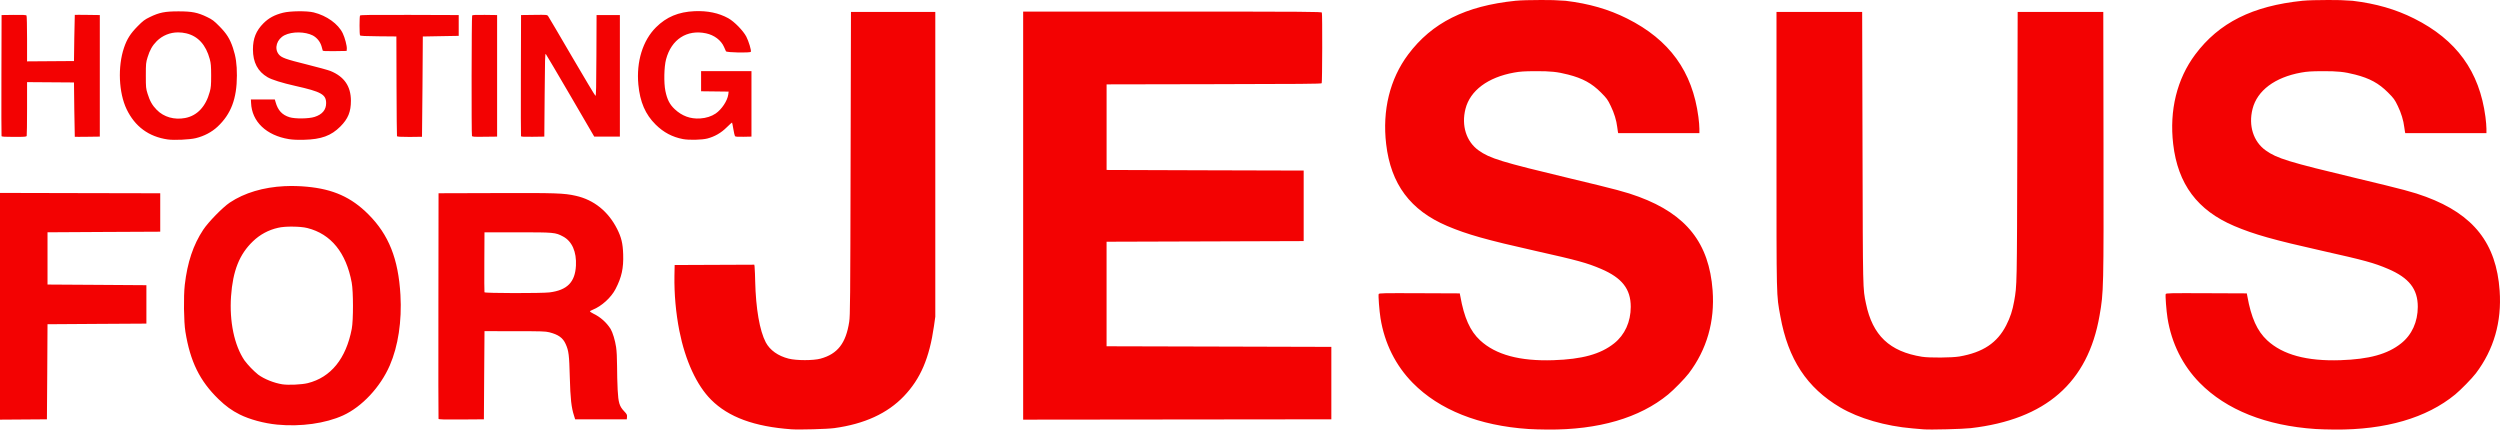
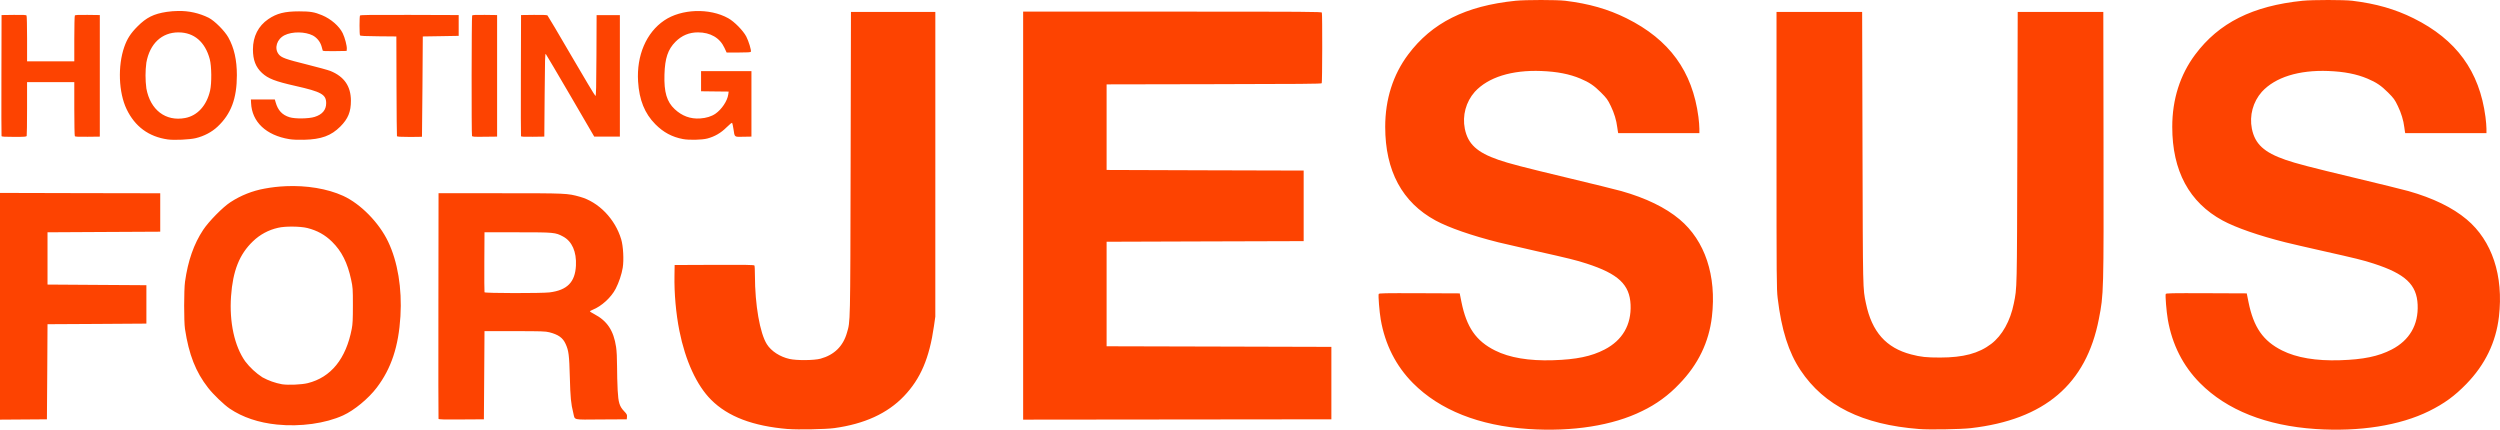
- <svg xmlns="http://www.w3.org/2000/svg" height="20.62" width="119.999">
-   <path d="M73.973 0c-.485 0-.976.012-1.227.037-2.402.246-4.013 1.052-5.156 2.58-.877 1.173-1.245 2.676-1.055 4.299.225 1.923 1.162 3.18 2.932 3.932.95.403 1.886.667 4.238 1.195 2.022.453 2.473.577 3.143.863 1.009.43 1.429.968 1.427 1.823 0 .72-.285 1.345-.798 1.753-.652.519-1.536.762-2.918.807-1.61.053-2.766-.26-3.514-.953-.481-.445-.766-1.083-.951-2.12l-.026-.134-1.937-.008c-1.741-.007-1.939-.004-1.955.04-.025.065.031.81.088 1.161.194 1.204.724 2.268 1.547 3.104 1.276 1.296 3.181 2.054 5.554 2.213.2.013.615.025.922.027 2.44.018 4.411-.556 5.785-1.686.269-.22.809-.773.99-1.013.866-1.144 1.253-2.492 1.143-3.98-.167-2.265-1.253-3.644-3.537-4.493-.62-.23-1.072-.35-3.354-.896-3.25-.778-3.802-.947-4.341-1.332-.592-.423-.835-1.191-.631-1.993.224-.88 1.072-1.514 2.332-1.742.29-.052.484-.065 1.023-.068.734-.003 1.048.03 1.573.164.698.179 1.135.417 1.576.86.28.281.319.335.472.652.162.333.27.685.309 1.011.01.083.024.182.031.219l.014.068H81.57v-.21c0-.116-.02-.37-.047-.565-.286-2.186-1.388-3.707-3.425-4.727-.89-.445-1.821-.714-2.95-.85A13.017 13.017 0 0 0 73.973 0zm37.777 0c-.484 0-.976.012-1.227.037-2.402.246-4.011 1.052-5.154 2.58-.876 1.173-1.246 2.676-1.057 4.299.225 1.923 1.163 3.18 2.932 3.932.95.403 1.887.667 4.238 1.195 2.022.453 2.473.577 3.143.863 1.009.43 1.429.968 1.428 1.823-.001.72-.285 1.345-.8 1.753-.651.519-1.535.762-2.917.807-1.61.053-2.764-.26-3.512-.953-.48-.445-.768-1.083-.953-2.12l-.025-.134-1.938-.008c-1.74-.007-1.938-.004-1.955.04-.025.065.031.81.088 1.161.194 1.204.724 2.268 1.547 3.104 1.277 1.296 3.181 2.054 5.555 2.213.199.013.614.025.921.027 2.44.018 4.412-.556 5.786-1.686.268-.22.808-.773.99-1.013.864-1.142 1.247-2.472 1.142-3.967-.158-2.268-1.246-3.655-3.535-4.506-.62-.23-1.073-.35-3.355-.896-3.251-.778-3.8-.947-4.34-1.332-.592-.423-.835-1.191-.63-1.993.223-.88 1.07-1.514 2.33-1.742.29-.052.484-.065 1.023-.068.734-.003 1.047.03 1.572.164.698.179 1.135.417 1.576.86.281.281.32.335.473.652.161.333.269.685.308 1.011.01.083.025.182.033.219l.014.068H119.348v-.21c0-.116-.022-.37-.047-.565-.287-2.186-1.389-3.707-3.426-4.727-.89-.445-1.821-.714-2.95-.85A13.017 13.017 0 0 0 111.75 0zM33.336.537c-.77.034-1.346.275-1.848.774-.637.633-.95 1.65-.847 2.75.078.835.337 1.434.832 1.921.38.375.802.597 1.31.694.291.055.913.04 1.172-.028.35-.092.657-.268.924-.533.135-.134.252-.238.26-.23.007.008.036.148.062.312.027.164.062.317.078.338.022.028.129.036.41.03l.381-.008V3.414h-2.418v.967l.662.008.66.008-.017.138c-.042.304-.316.717-.605.914-.198.135-.46.22-.745.237-.47.029-.87-.117-1.222-.447-.242-.227-.36-.458-.446-.87-.08-.39-.065-1.162.032-1.523.255-.957 1-1.44 1.918-1.246.394.083.724.333.863.652.04.09.081.184.094.21.03.062 1.171.084 1.195.023.027-.072-.104-.506-.219-.727-.15-.287-.577-.723-.865-.883C34.5.623 33.961.51 33.336.537zM14.332.541c-.284.003-.57.026-.746.07-.407.102-.686.253-.938.504-.357.358-.507.732-.507 1.256 0 .622.23 1.06.703 1.336.202.119.702.275 1.33.416 1.248.28 1.48.41 1.48.83 0 .32-.187.543-.558.66-.28.089-.932.096-1.198.014-.355-.11-.557-.328-.668-.719l-.039-.134h-1.148l.008.166c.037.897.73 1.56 1.816 1.738.175.028.417.04.73.031.825-.02 1.297-.193 1.739-.635.371-.371.51-.709.508-1.242-.003-.692-.32-1.153-.98-1.424-.107-.043-.615-.184-1.132-.312-1.028-.255-1.23-.328-1.359-.496-.22-.288-.083-.723.285-.909.367-.184.984-.178 1.358.012a.881.881 0 0 1 .414.506c.027.097.053.194.06.215.01.03.142.035.58.03l.567-.009.01-.098c.012-.134-.092-.538-.196-.751-.219-.45-.767-.844-1.392-1-.162-.04-.443-.058-.727-.055zM8.568.545c-.65 0-.921.053-1.375.274-.251.122-.325.177-.59.445-.34.344-.508.607-.65 1.025-.308.906-.255 2.16.123 2.95.4.835 1.063 1.324 1.977 1.455.308.043 1.054.009 1.345-.063.399-.097.766-.29 1.041-.547.65-.606.931-1.35.932-2.459 0-.551-.05-.908-.191-1.33-.143-.429-.303-.683-.647-1.031-.265-.268-.338-.323-.59-.445C9.49.599 9.218.545 8.568.545zm40.543.012v19.586l7.397-.008 7.396-.008V16.65l-5.394-.015-5.395-.014v-5.018l4.73-.015 4.731-.016V8.187l-4.73-.013-4.73-.016V4.05l5.152-.01c4.075-.006 5.154-.015 5.173-.045.028-.044.036-3.317.008-3.389-.016-.044-.677-.049-7.178-.049zm-8.265.015l-.018 7.268c-.015 6.63-.02 7.298-.066 7.605-.157 1.031-.559 1.546-1.377 1.77-.346.094-1.15.095-1.528 0-.509-.128-.9-.405-1.1-.781-.294-.559-.478-1.62-.509-2.942a12.44 12.44 0 0 0-.03-.718l-.013-.069-1.91.008-1.912.008-.01.514a12.79 12.79 0 0 0 .236 2.644c.285 1.432.832 2.618 1.526 3.31.832.833 2.073 1.29 3.855 1.417.372.027 1.719-.01 2.055-.057 1.447-.198 2.549-.704 3.34-1.53.799-.836 1.224-1.825 1.445-3.366l.064-.453V.573h-2.023zm44.425 0v6.633c0 7.302-.008 6.908.186 7.979.372 2.059 1.272 3.428 2.875 4.373.893.526 2.168.896 3.469 1.006l.53.045c.318.027 1.88-.013 2.265-.057 3.6-.417 5.622-2.183 6.181-5.4.198-1.14.2-1.212.19-8.247l-.01-6.332h-4.11L96.83 7.04c-.018 6.753-.016 6.644-.15 7.41-.081.458-.187.78-.381 1.162-.43.845-1.118 1.303-2.246 1.499-.361.062-1.443.07-1.8.013-1.555-.25-2.371-1.024-2.687-2.552-.153-.744-.148-.5-.166-7.485L89.383.572h-2.055zM.662.715L.076.723.068 3.61C.064 5.197.066 6.513.074 6.534c.011.028.16.037.602.037.507 0 .59-.006.605-.047.01-.027.018-.62.018-1.317V3.942l1.127.008 1.125.008.015 1.299c.01.714.02 1.303.024 1.308.004.005.275.005.603 0l.598-.008V.723L4.193.715c-.328-.005-.6-.005-.603 0-.004.005-.015.505-.024 1.111L3.551 2.93l-1.125.008-1.127.008v-1.08c0-.595-.012-1.098-.026-1.12C1.255.718 1.112.71.663.717zm19 0c-1.864-.006-2.362.001-2.38.031-.032.05-.032.902 0 .951.017.028.242.04.884.045l.86.008.007 2.373c.004 1.305.014 2.39.022 2.41.01.03.159.04.603.04.325 0 .594-.004.598-.008.004-.004.015-1.09.023-2.41l.016-2.403.861-.016.862-.015V.723zm3.611 0c-.45-.006-.592.002-.61.031-.029.045-.037 5.705-.009 5.778.017.042.092.048.614.04l.593-.007V.723zm2.362 0l-.625.008-.008 2.887c-.004 1.587-.002 2.904.006 2.925.011.03.141.036.566.03l.553-.008.016-2.008c.013-1.719.02-1.998.056-1.955.023.028.556.93 1.184 2.006l1.14 1.957H29.754V.723H28.635l-.008 1.945c-.006 1.533-.015 1.94-.045 1.932-.02-.007-.528-.853-1.129-1.883-.6-1.03-1.115-1.904-1.142-1.941-.05-.069-.057-.069-.676-.061zm-17.09.84c.13-.001.263.014.394.045.564.133.945.55 1.13 1.238.054.204.065.327.066.787 0 .465-.01.579-.067.785-.19.705-.604 1.145-1.18 1.254-.52.099-1.019-.043-1.359-.385-.217-.218-.338-.432-.445-.779C7.004 4.242 7 4.2 7 3.625c0-.574.005-.619.084-.877.106-.345.228-.56.441-.775a1.446 1.446 0 0 1 1.02-.418zm5.12 7.38c-1.021.05-1.93.319-2.634.788-.337.225-1.03.933-1.277 1.306-.48.727-.76 1.563-.885 2.645-.063.544-.047 1.777.03 2.248.232 1.434.688 2.362 1.591 3.238.342.331.634.543 1.012.733.474.238 1.169.427 1.8.488 1.133.11 2.322-.057 3.165-.441.907-.414 1.791-1.36 2.242-2.399.403-.93.584-2.125.512-3.385-.1-1.733-.56-2.889-1.54-3.869-.82-.82-1.69-1.21-2.962-1.326a7.583 7.583 0 0 0-1.055-.025zM0 9.26v10.883l1.125-.008 1.127-.008.016-2.284.013-2.28 2.373-.016 2.373-.014v-1.844l-2.373-.016-2.373-.015V11.15l2.705-.016 2.705-.013V9.277l-3.845-.008zm23.77.008l-2.72.008-.007 5.394c-.004 2.967-.002 5.413.006 5.434.011.03.247.037 1.096.031l1.082-.008.013-2.117.016-2.115 1.451.002c1.283 0 1.474.006 1.658.052.438.112.653.265.787.565.146.324.17.519.198 1.588.027 1.032.075 1.46.205 1.857l.052.168h2.479l.01-.117c.008-.103-.007-.132-.139-.272-.227-.24-.277-.408-.31-1.03a27.005 27.005 0 0 1-.028-1.136c0-.386-.019-.73-.047-.914-.048-.32-.163-.702-.263-.869a2.022 2.022 0 0 0-.832-.736c-.088-.044-.159-.093-.159-.108 0-.014.059-.048.13-.076.428-.17.886-.585 1.099-.998.293-.567.387-.996.365-1.664-.016-.52-.086-.811-.29-1.217-.428-.845-1.114-1.396-1.98-1.591-.57-.13-.957-.141-3.872-.131zm-9.725 1.61c.268.001.538.024.709.068 1.134.285 1.863 1.184 2.129 2.623.079.428.08 1.801.002 2.212-.273 1.433-1.003 2.334-2.115 2.61-.287.071-.93.1-1.215.056-.4-.062-.87-.25-1.164-.466a4.098 4.098 0 0 1-.655-.68c-.49-.721-.73-1.874-.646-3.08.086-1.223.402-2.017 1.05-2.637a2.514 2.514 0 0 1 1.208-.65c.161-.04.428-.06.697-.057zm9.21.273h1.587c1.76 0 1.814.004 2.183.2.432.23.654.733.62 1.401-.042.794-.422 1.177-1.268 1.283-.379.047-3.105.043-3.123-.006-.008-.02-.01-.677-.006-1.459z" fill="#f30202" />
+ <svg xmlns="http://www.w3.org/2000/svg" height="20.626" width="120">
+   <path d="M73.969 0c-.484 0-.976.012-1.223.037-2.397.245-4.015 1.056-5.156 2.582-.727.973-1.1 2.15-1.1 3.47 0 2.112.815 3.625 2.418 4.495.633.343 1.741.728 3.02 1.049.24.06 1.039.245 1.773.41 1.593.357 1.962.447 2.461.61 1.515.491 2.062 1.004 2.106 1.972.042.963-.388 1.708-1.247 2.152-.636.33-1.357.48-2.476.514-1.157.036-2.089-.12-2.781-.467-.915-.457-1.37-1.114-1.616-2.334l-.082-.408-1.935-.008c-1.683-.006-1.938-.001-1.953.037-.029.074.033.853.097 1.225.208 1.2.73 2.23 1.547 3.053 1.287 1.295 3.176 2.045 5.543 2.203 2.109.14 4.053-.166 5.457-.862a5.983 5.983 0 0 0 1.783-1.3c.903-.928 1.425-2.004 1.567-3.23.228-1.967-.33-3.644-1.55-4.669-.681-.57-1.614-1.024-2.798-1.36-.24-.067-1.376-.348-2.523-.622-2.2-.527-2.864-.7-3.375-.877-1.033-.358-1.466-.759-1.615-1.494a2.07 2.07 0 0 1 .478-1.77c.643-.701 1.775-1.055 3.195-1 .76.03 1.353.145 1.88.367.423.179.654.335.982.664.28.282.32.336.474.653.162.333.268.686.307 1.012.01.083.025.18.033.218l.014.069h3.896V6.18c0-.116-.019-.37-.045-.565C81.238 3.42 80.13 1.9 78.072.877c-.886-.44-1.797-.701-2.94-.84C74.927.012 74.453 0 73.97 0zm37.78 0c-.484 0-.979.012-1.226.037-2.396.245-4.013 1.056-5.154 2.582-.727.973-1.101 2.15-1.101 3.47 0 2.112.814 3.625 2.418 4.495.632.343 1.743.728 3.021 1.049.24.06 1.037.245 1.772.41 1.592.357 1.962.447 2.46.61 1.515.491 2.065 1.004 2.108 1.972.043.963-.388 1.708-1.246 2.152-.637.33-1.36.48-2.479.514-1.157.036-2.086-.12-2.779-.467-.915-.457-1.372-1.114-1.617-2.334l-.082-.408-1.936-.008c-1.682-.006-1.938-.001-1.953.037-.028.074.035.853.1 1.225.207 1.2.729 2.23 1.547 3.053 1.286 1.295 3.176 2.045 5.543 2.203 2.108.14 4.05-.166 5.455-.862.725-.36 1.22-.719 1.785-1.3.902-.928 1.422-2.004 1.564-3.23.228-1.967-.328-3.644-1.549-4.669-.68-.57-1.614-1.024-2.798-1.36-.241-.067-1.377-.348-2.524-.622-2.2-.527-2.862-.7-3.373-.877-1.032-.358-1.466-.759-1.615-1.494a2.07 2.07 0 0 1 .478-1.77c.643-.701 1.775-1.055 3.196-1 .76.03 1.35.145 1.877.367.423.179.656.335.984.664.281.282.32.336.473.653.161.333.269.686.308 1.012.01.083.023.18.031.218l.014.069h3.899V6.18c0-.116-.022-.37-.047-.565-.288-2.195-1.396-3.716-3.453-4.738-.887-.44-1.795-.701-2.938-.84-.207-.025-.68-.037-1.164-.037zM8.548.527c-.18.002-.362.016-.545.043-.623.094-.976.27-1.4.696-.332.332-.5.594-.637.984-.32.913-.273 2.19.11 2.988.4.836 1.062 1.325 1.976 1.455.308.044 1.054.009 1.345-.062.399-.097.766-.29 1.041-.547.651-.608.932-1.353.932-2.475 0-.735-.133-1.317-.41-1.812-.177-.316-.653-.794-.941-.943A3.152 3.152 0 0 0 8.549.527zm24.844.004c-.553.02-1.096.17-1.508.45-.862.581-1.334 1.683-1.256 2.931.055.889.316 1.536.83 2.053.385.388.804.612 1.324.71.291.056.913.042 1.172-.027.35-.092.65-.266.92-.535.169-.167.256-.234.271-.209.013.02.042.155.063.3.058.393.029.37.478.36l.383-.007V3.414h-2.418v.967l.662.008.663.007-.02.14c-.042.306-.314.715-.613.921-.192.132-.443.21-.737.229-.469.03-.869-.117-1.222-.448-.379-.354-.515-.816-.49-1.658.023-.786.164-1.208.53-1.576.302-.302.655-.45 1.077-.45.6 0 1.052.264 1.273.743l.104.224h.574c.436 0 .579-.01.59-.039.027-.07-.106-.506-.22-.726-.15-.288-.577-.721-.866-.881-.45-.25-1.012-.363-1.564-.344zM14.355.545c-.69 0-1.068.096-1.476.373-.48.326-.738.834-.738 1.453 0 .508.132.85.437 1.133.29.268.634.402 1.596.619 1.251.282 1.482.41 1.482.83 0 .322-.185.543-.552.658-.287.09-.937.099-1.206.016-.355-.11-.557-.328-.668-.719l-.039-.135h-1.148l.008.166c.037.91.72 1.557 1.836 1.74.154.026.411.037.71.03.825-.02 1.297-.193 1.739-.635.371-.371.51-.709.508-1.242-.003-.692-.32-1.153-.98-1.424-.107-.043-.615-.184-1.132-.312-1.028-.256-1.23-.328-1.359-.496-.22-.289-.083-.723.285-.909.367-.184.984-.178 1.358.012a.881.881 0 0 1 .414.506c.027.097.053.194.06.215.01.03.142.035.58.03l.567-.009.01-.097c.012-.135-.092-.539-.196-.752-.165-.34-.564-.688-.996-.867-.362-.151-.565-.184-1.1-.184zm34.756.012v19.586l7.399-.008 7.396-.008V16.65l-5.394-.015-5.395-.014V11.604l4.729-.016 4.73-.014V8.187l-4.73-.013-4.729-.016V4.05l5.15-.01c4.076-.006 5.157-.015 5.176-.045.028-.044.034-3.317.006-3.389-.016-.043-.677-.048-7.178-.048h-7.16zm-8.265.015L40.83 7.84c-.018 7.877-.012 7.56-.178 8.137-.184.643-.612 1.06-1.267 1.24-.309.084-1.14.091-1.487.013-.458-.102-.877-.373-1.087-.705-.336-.528-.573-1.894-.575-3.304 0-.241-.01-.456-.023-.477-.02-.03-.426-.037-1.928-.031l-1.902.008-.008.5c-.016.85.07 1.827.236 2.658.286 1.432.83 2.62 1.524 3.312.807.808 2.006 1.263 3.69 1.403v-.002c.479.04 1.802.014 2.22-.043 1.447-.199 2.55-.703 3.342-1.53.799-.834 1.223-1.825 1.443-3.367l.065-.453.001-7.314V.572h-4.05zm44.427 0v6.635c0 6.24.003 6.661.055 7.102.18 1.52.525 2.607 1.098 3.464 1.138 1.703 2.97 2.61 5.693 2.82.5.04 1.993.014 2.479-.042 3.546-.408 5.54-2.107 6.148-5.242.233-1.196.233-1.22.223-8.405l-.01-6.332H96.85l-.018 6.498c-.018 6.972-.014 6.725-.168 7.494-.168.84-.56 1.542-1.084 1.942-.601.458-1.338.655-2.45.656-.67 0-.925-.027-1.396-.15-1.204-.315-1.886-1.085-2.17-2.455-.15-.726-.145-.503-.164-7.471L89.383.572h-4.11zM.663.715L.075.723.068 3.609C.064 5.197.066 6.512.074 6.533c.011.029.16.037.602.037.507 0 .59-.005.605-.047.01-.026.018-.617.018-1.314V3.941h2.267V5.22c0 .702.012 1.293.026 1.314.018.03.162.037.611.031l.588-.007V.723L4.203.715c-.45-.006-.593.002-.611.031-.014.021-.025.523-.026 1.117v1.082H1.3V1.863c0-.594-.012-1.096-.026-1.117C1.255.716 1.112.71.663.715zm19 0C17.797.709 17.3.716 17.28.746c-.03.05-.03.902 0 .951.018.028.243.04.885.045l.86.008.007 2.373c.004 1.305.014 2.39.022 2.41.01.029.159.04.603.04.325 0 .594-.005.598-.009.004-.004.015-1.088.023-2.41l.016-2.404.861-.014.862-.015V.723L19.662.715zm3.61 0c-.45-.006-.592.002-.61.031-.029.044-.035 5.704-.007 5.777.017.043.09.048.612.041l.593-.007V.723l-.588-.008zm2.352 0l-.615.008-.008 2.886c-.004 1.588-.002 2.905.006 2.926.011.03.143.035.568.03l.551-.008.016-2.008c.013-1.719.02-1.999.056-1.955.023.028.556.93 1.184 2.006l1.14 1.957H29.754V.725h-1.117l-.008 1.941c-.006 1.524-.017 1.94-.047 1.94-.02-.001-.539-.865-1.152-1.92C26.816 1.63 26.297.755 26.277.738c-.022-.019-.271-.028-.652-.023zm-17.057.84c.745 0 1.278.455 1.5 1.283.09.334.099 1.151.016 1.512-.164.716-.606 1.202-1.195 1.314-.938.178-1.675-.385-1.864-1.42a4.86 4.86 0 0 1 0-1.24c.166-.91.74-1.45 1.543-1.45zm5.141 7.383a7.15 7.15 0 0 0-.998.113 4.45 4.45 0 0 0-1.65.654c-.363.234-1.04.923-1.307 1.326-.45.68-.731 1.48-.873 2.49-.054.384-.056 1.916-.002 2.268.186 1.228.514 2.065 1.11 2.826.252.324.763.814 1.042 1.002.615.414 1.381.672 2.268.762 1.117.114 2.324-.054 3.17-.44.532-.242 1.214-.805 1.613-1.33.699-.919 1.051-1.981 1.139-3.431.08-1.335-.13-2.612-.592-3.58-.435-.912-1.321-1.815-2.16-2.198-.763-.347-1.757-.507-2.76-.463zM0 9.26v10.883l1.125-.008 1.127-.008.016-2.281.013-2.284 2.373-.013 2.373-.016V13.69l-2.373-.015-2.373-.016V11.15l2.705-.015 2.705-.014V9.277L3.846 9.27 0 9.26zm21.05.015l-.007 5.395c-.004 2.967-.002 5.413.006 5.434.011.03.247.037 1.096.03l1.082-.007.015-2.117.014-2.115h1.451c1.283 0 1.476.007 1.66.054.438.112.65.264.785.565.146.324.17.519.2 1.588.026.985.053 1.268.166 1.722.088.356-.069.32 1.337.31l1.23-.007.01-.117c.01-.103-.006-.132-.138-.272-.223-.235-.276-.411-.309-1.002a25.83 25.83 0 0 1-.029-1.134c0-.416-.018-.757-.047-.948-.118-.786-.425-1.25-1.049-1.578-.112-.059-.205-.117-.205-.13 0-.015.059-.049.13-.077.428-.17.886-.59 1.105-1.01.151-.291.287-.695.338-1.007.06-.375.025-1.037-.073-1.364-.293-.98-1.083-1.794-1.982-2.043-.606-.168-.621-.17-3.824-.17H21.05zm-7.005 1.602c.268.002.54.025.71.068.474.12.848.328 1.182.657.466.458.745 1.015.918 1.826.078.363.084.424.084 1.228 0 .685-.011.9-.054 1.125-.275 1.439-.998 2.333-2.114 2.61-.291.072-.93.1-1.232.054a3.138 3.138 0 0 1-.943-.334 3.338 3.338 0 0 1-.825-.765c-.517-.73-.768-1.883-.681-3.125.086-1.223.402-2.017 1.05-2.637a2.514 2.514 0 0 1 1.208-.65c.161-.04.428-.06.697-.057zm9.21.273h1.589c1.76 0 1.812.005 2.181.202.432.23.654.731.62 1.4-.042.794-.42 1.177-1.266 1.283-.379.047-3.105.043-3.123-.006-.008-.02-.012-.677-.008-1.459l.008-1.42z" fill="#fd4301" />
</svg>
